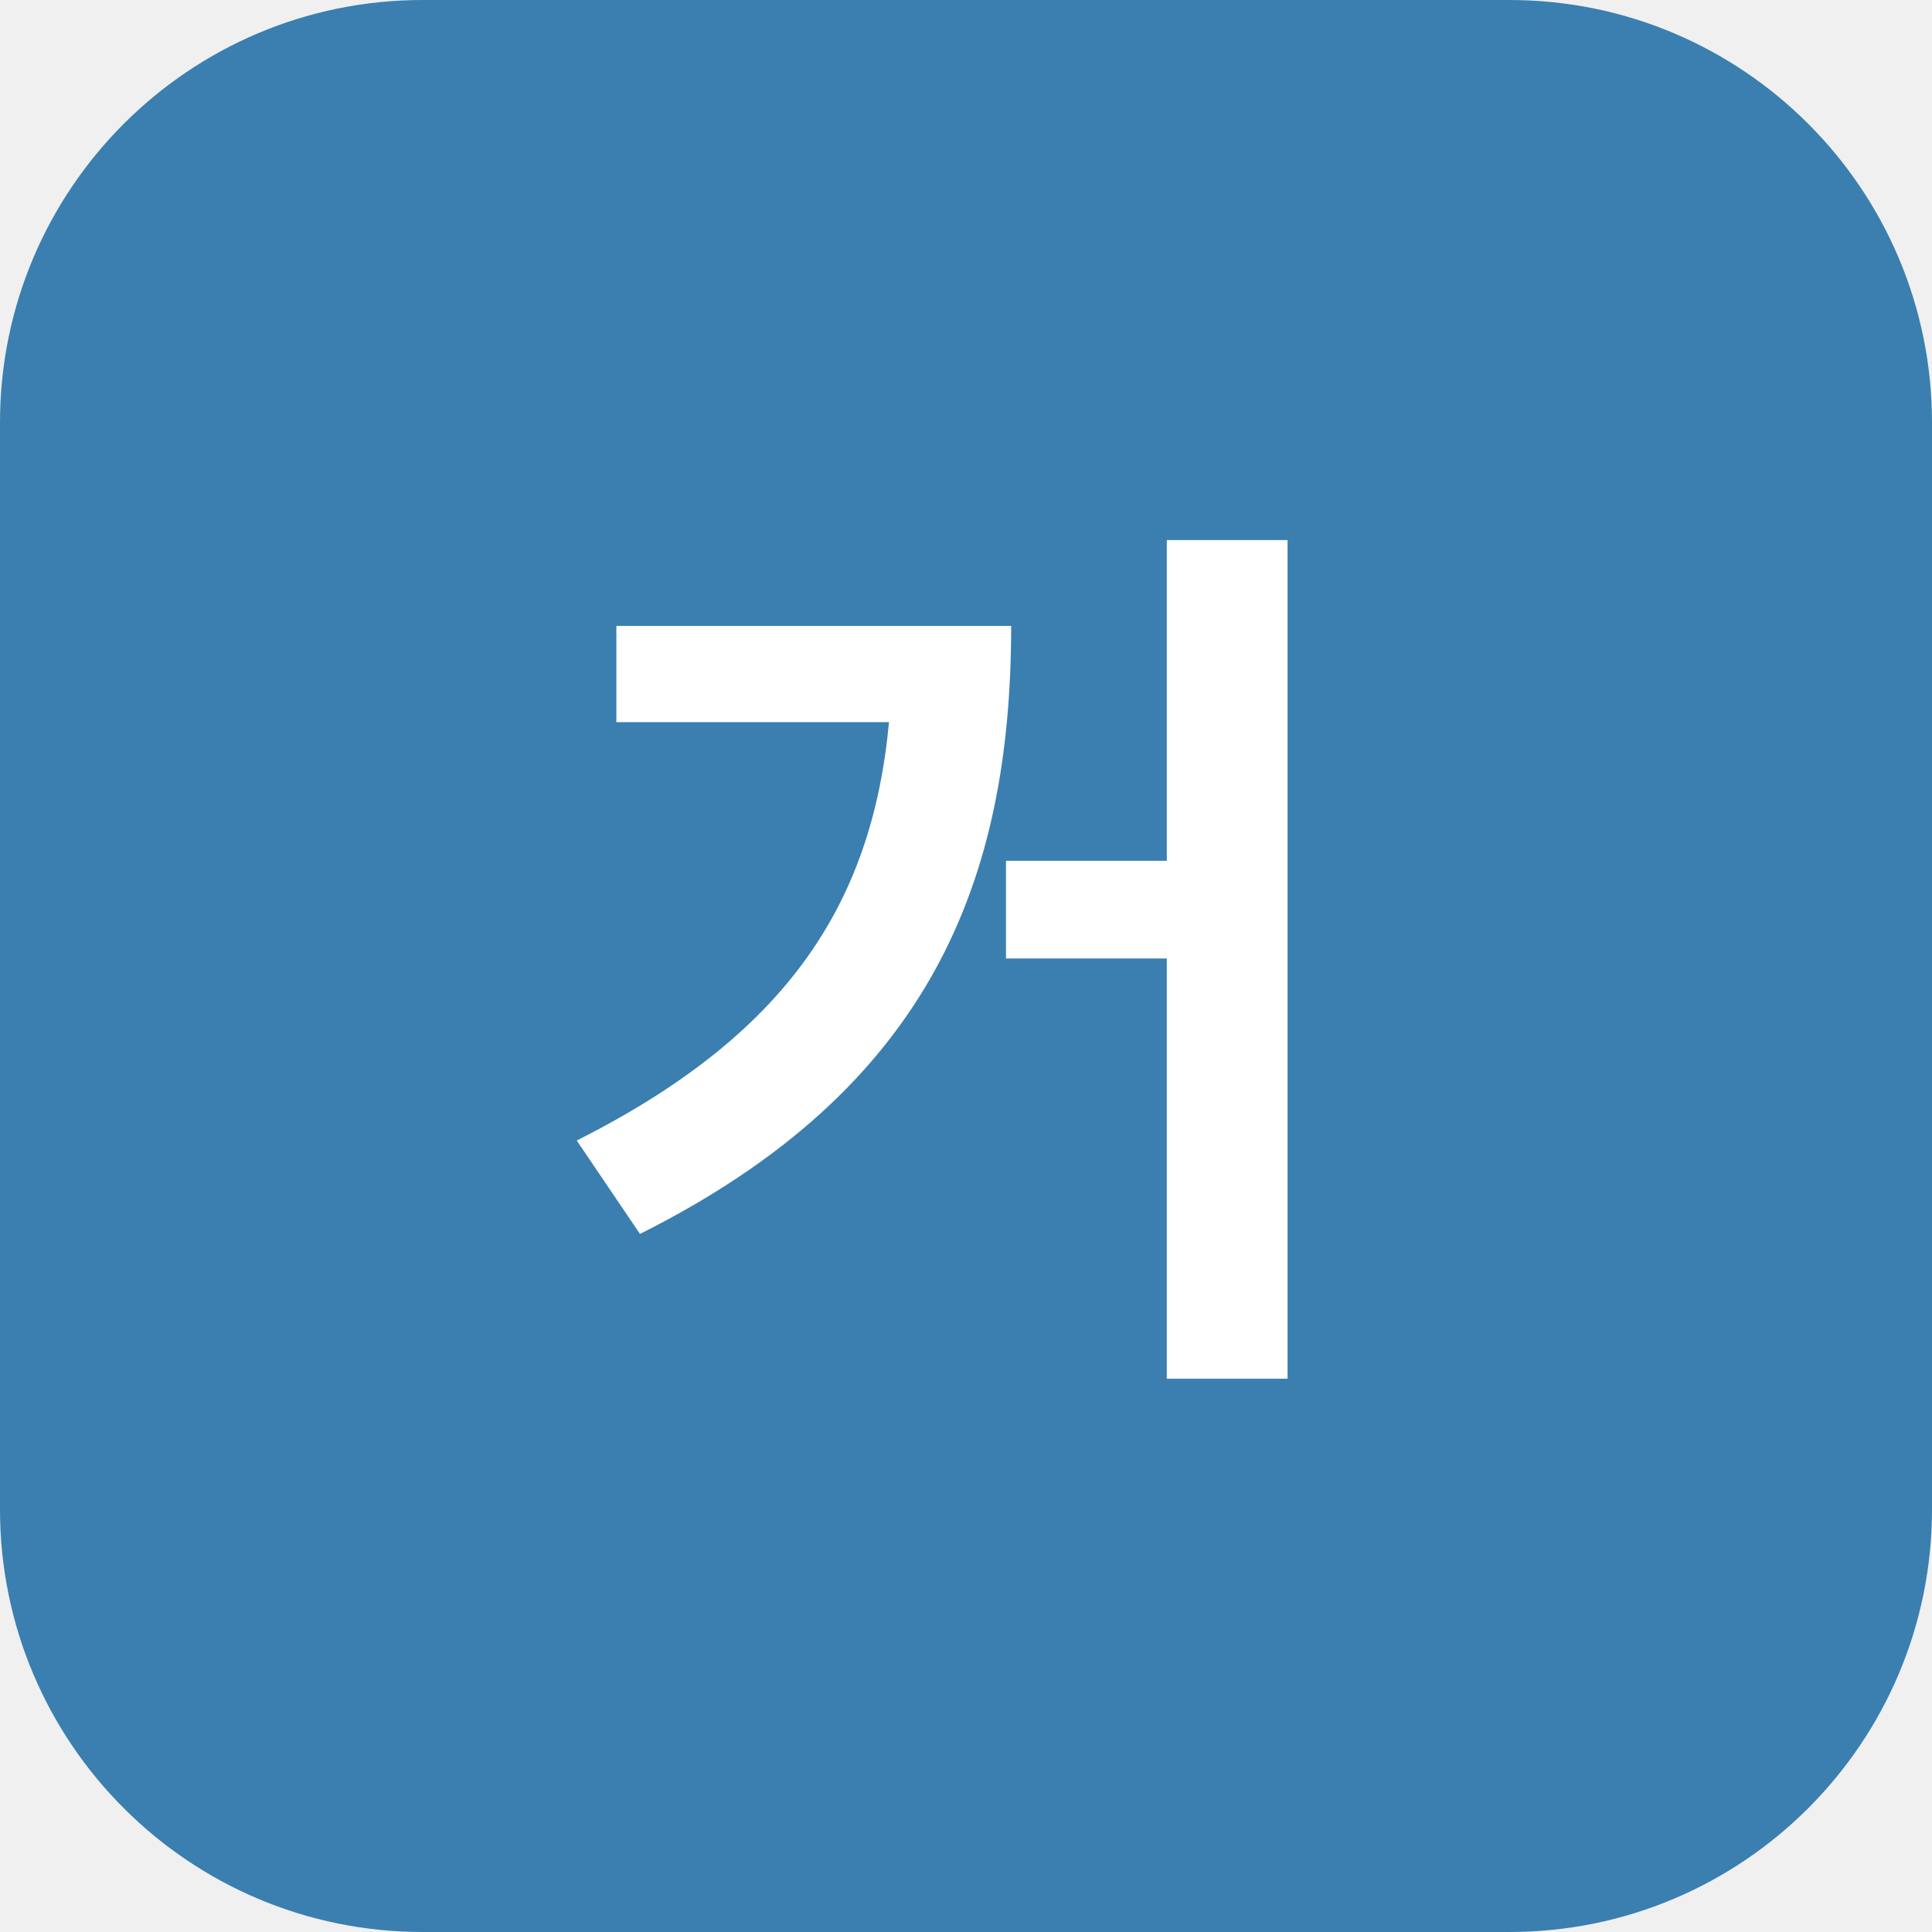
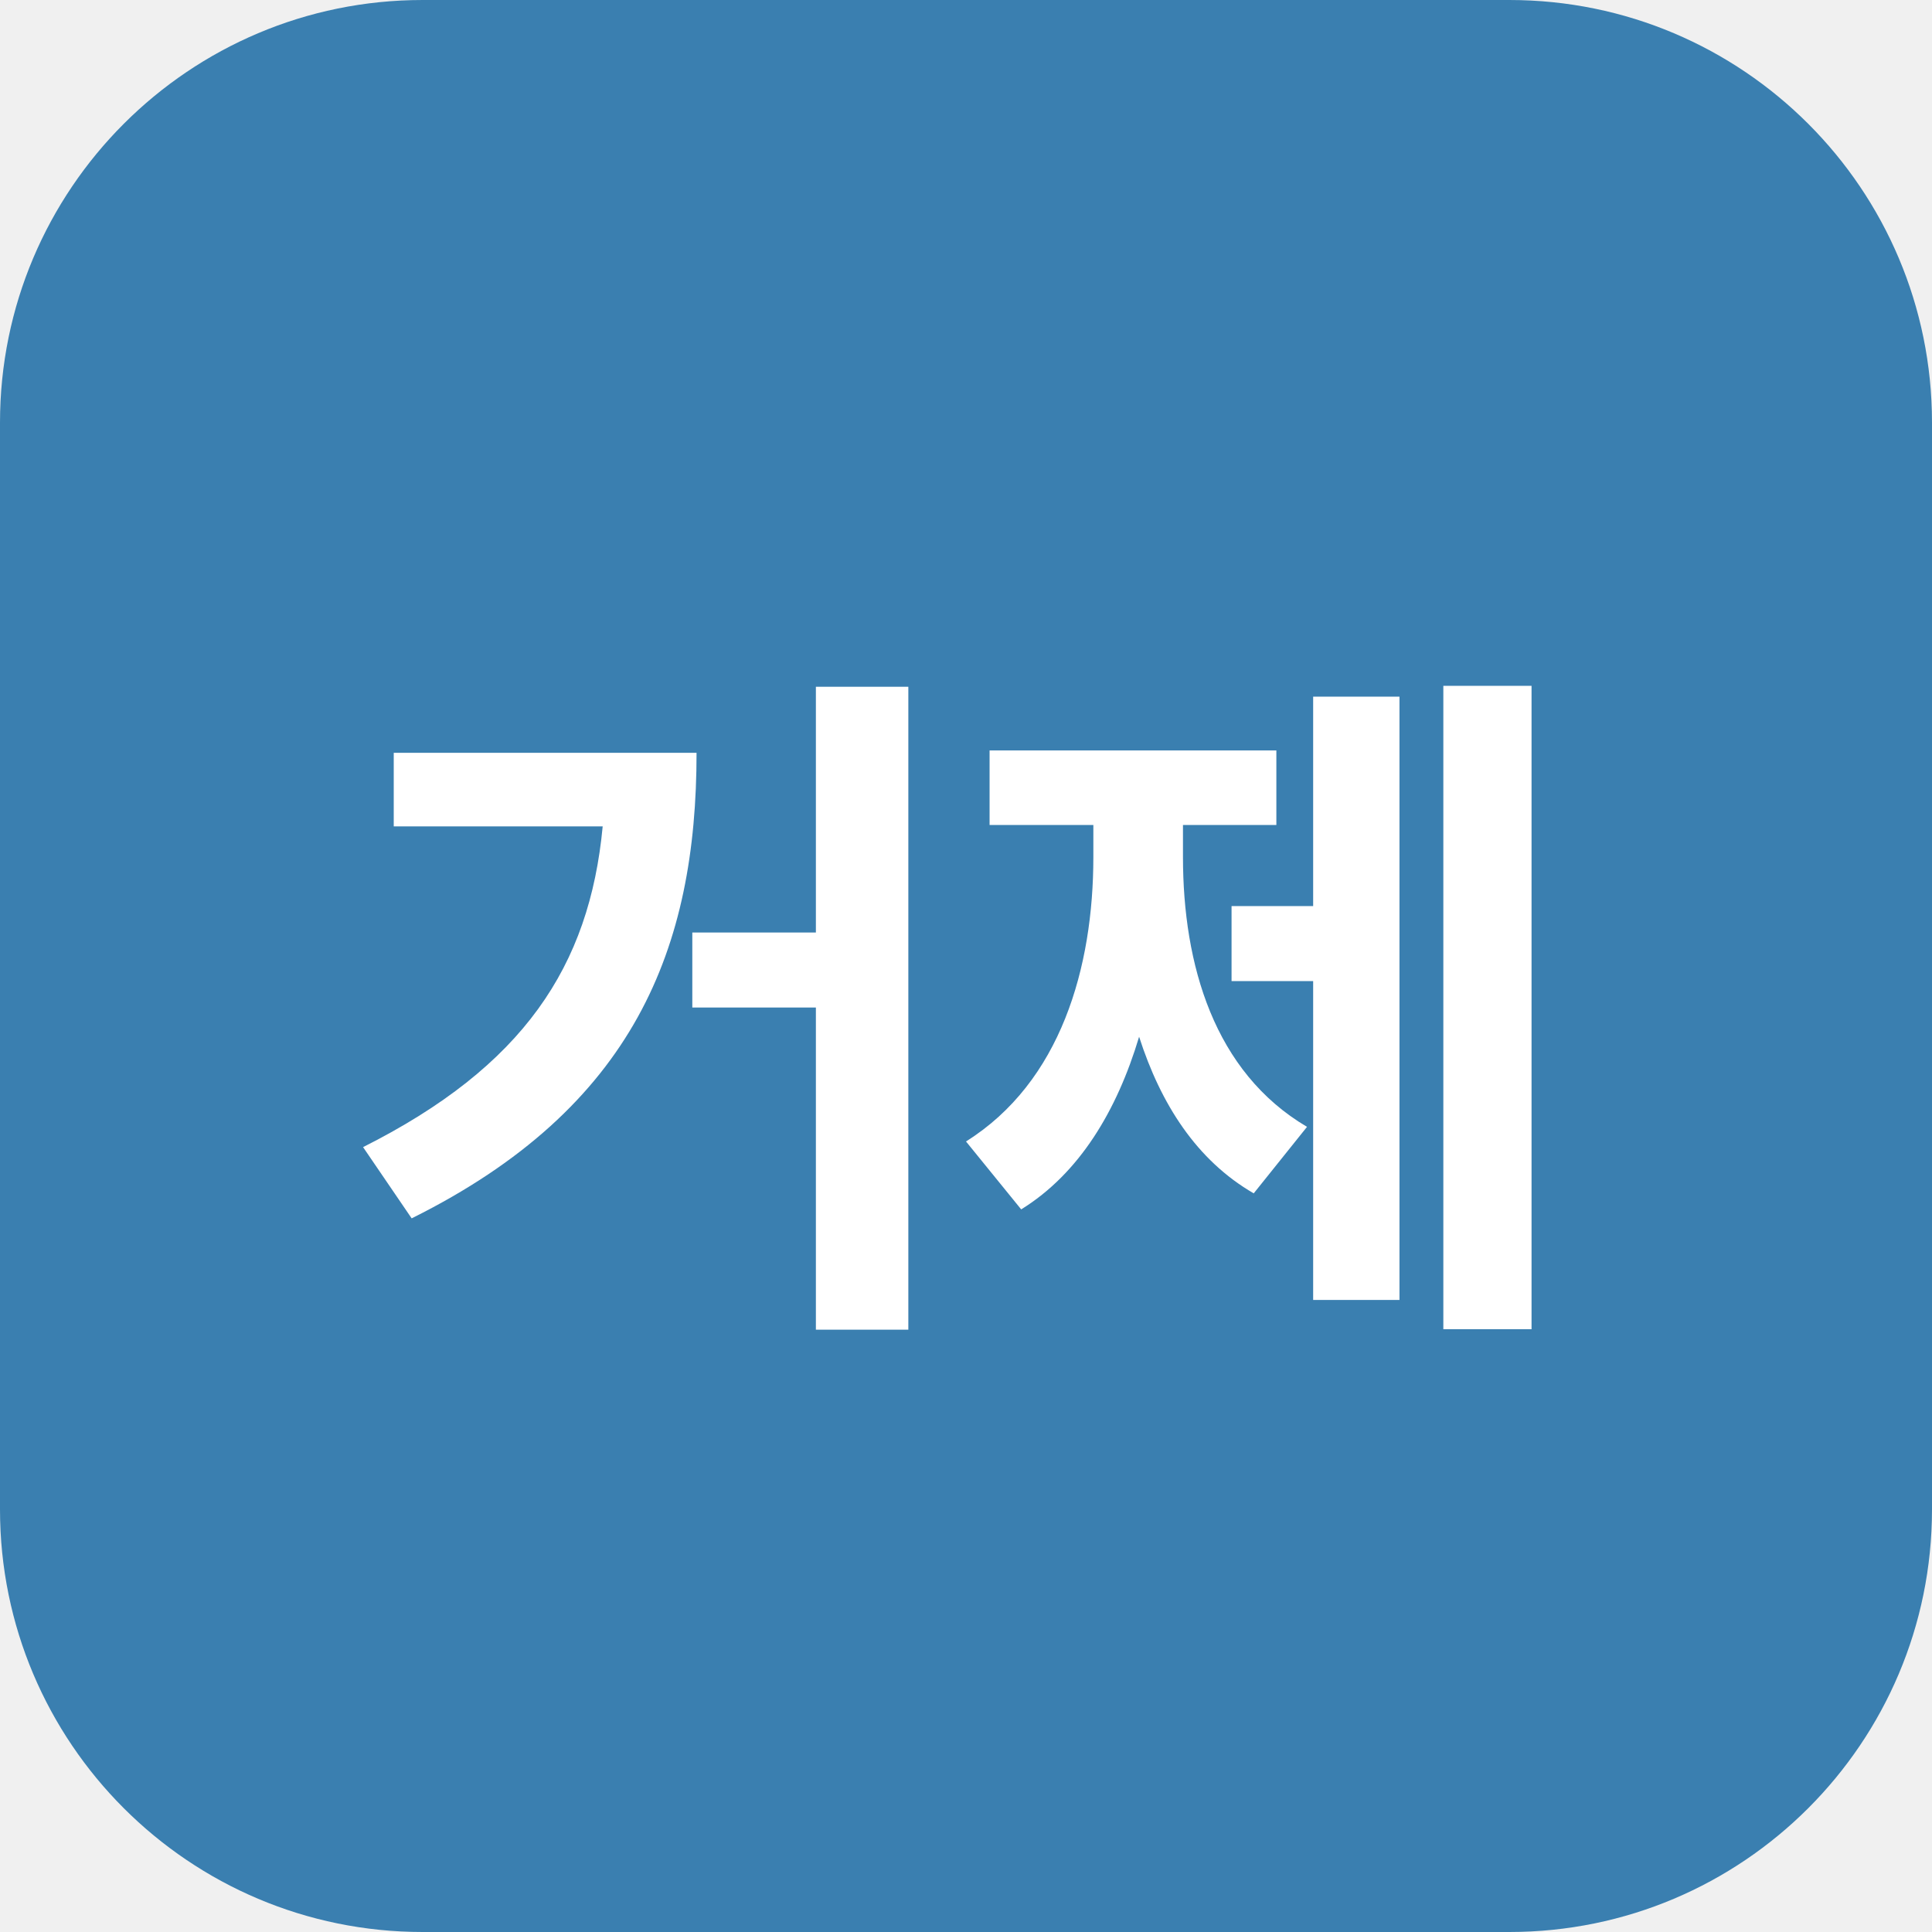
<svg xmlns="http://www.w3.org/2000/svg" viewBox="0 0 64 64">
  <rect width="64" height="64" rx="14" fill="#3a7fb0" />
-   <text x="32" y="43" font-family="system-ui,sans-serif" font-size="30" font-weight="700" fill="#fff" text-anchor="middle">거</text>
+   <text x="32" y="42" font-family="'Malgun Gothic','Apple SD Gothic Neo','Noto Sans KR',sans-serif" font-size="23" font-weight="700" letter-spacing="-1" fill="#fff" text-anchor="middle">거제</text>
</svg>
